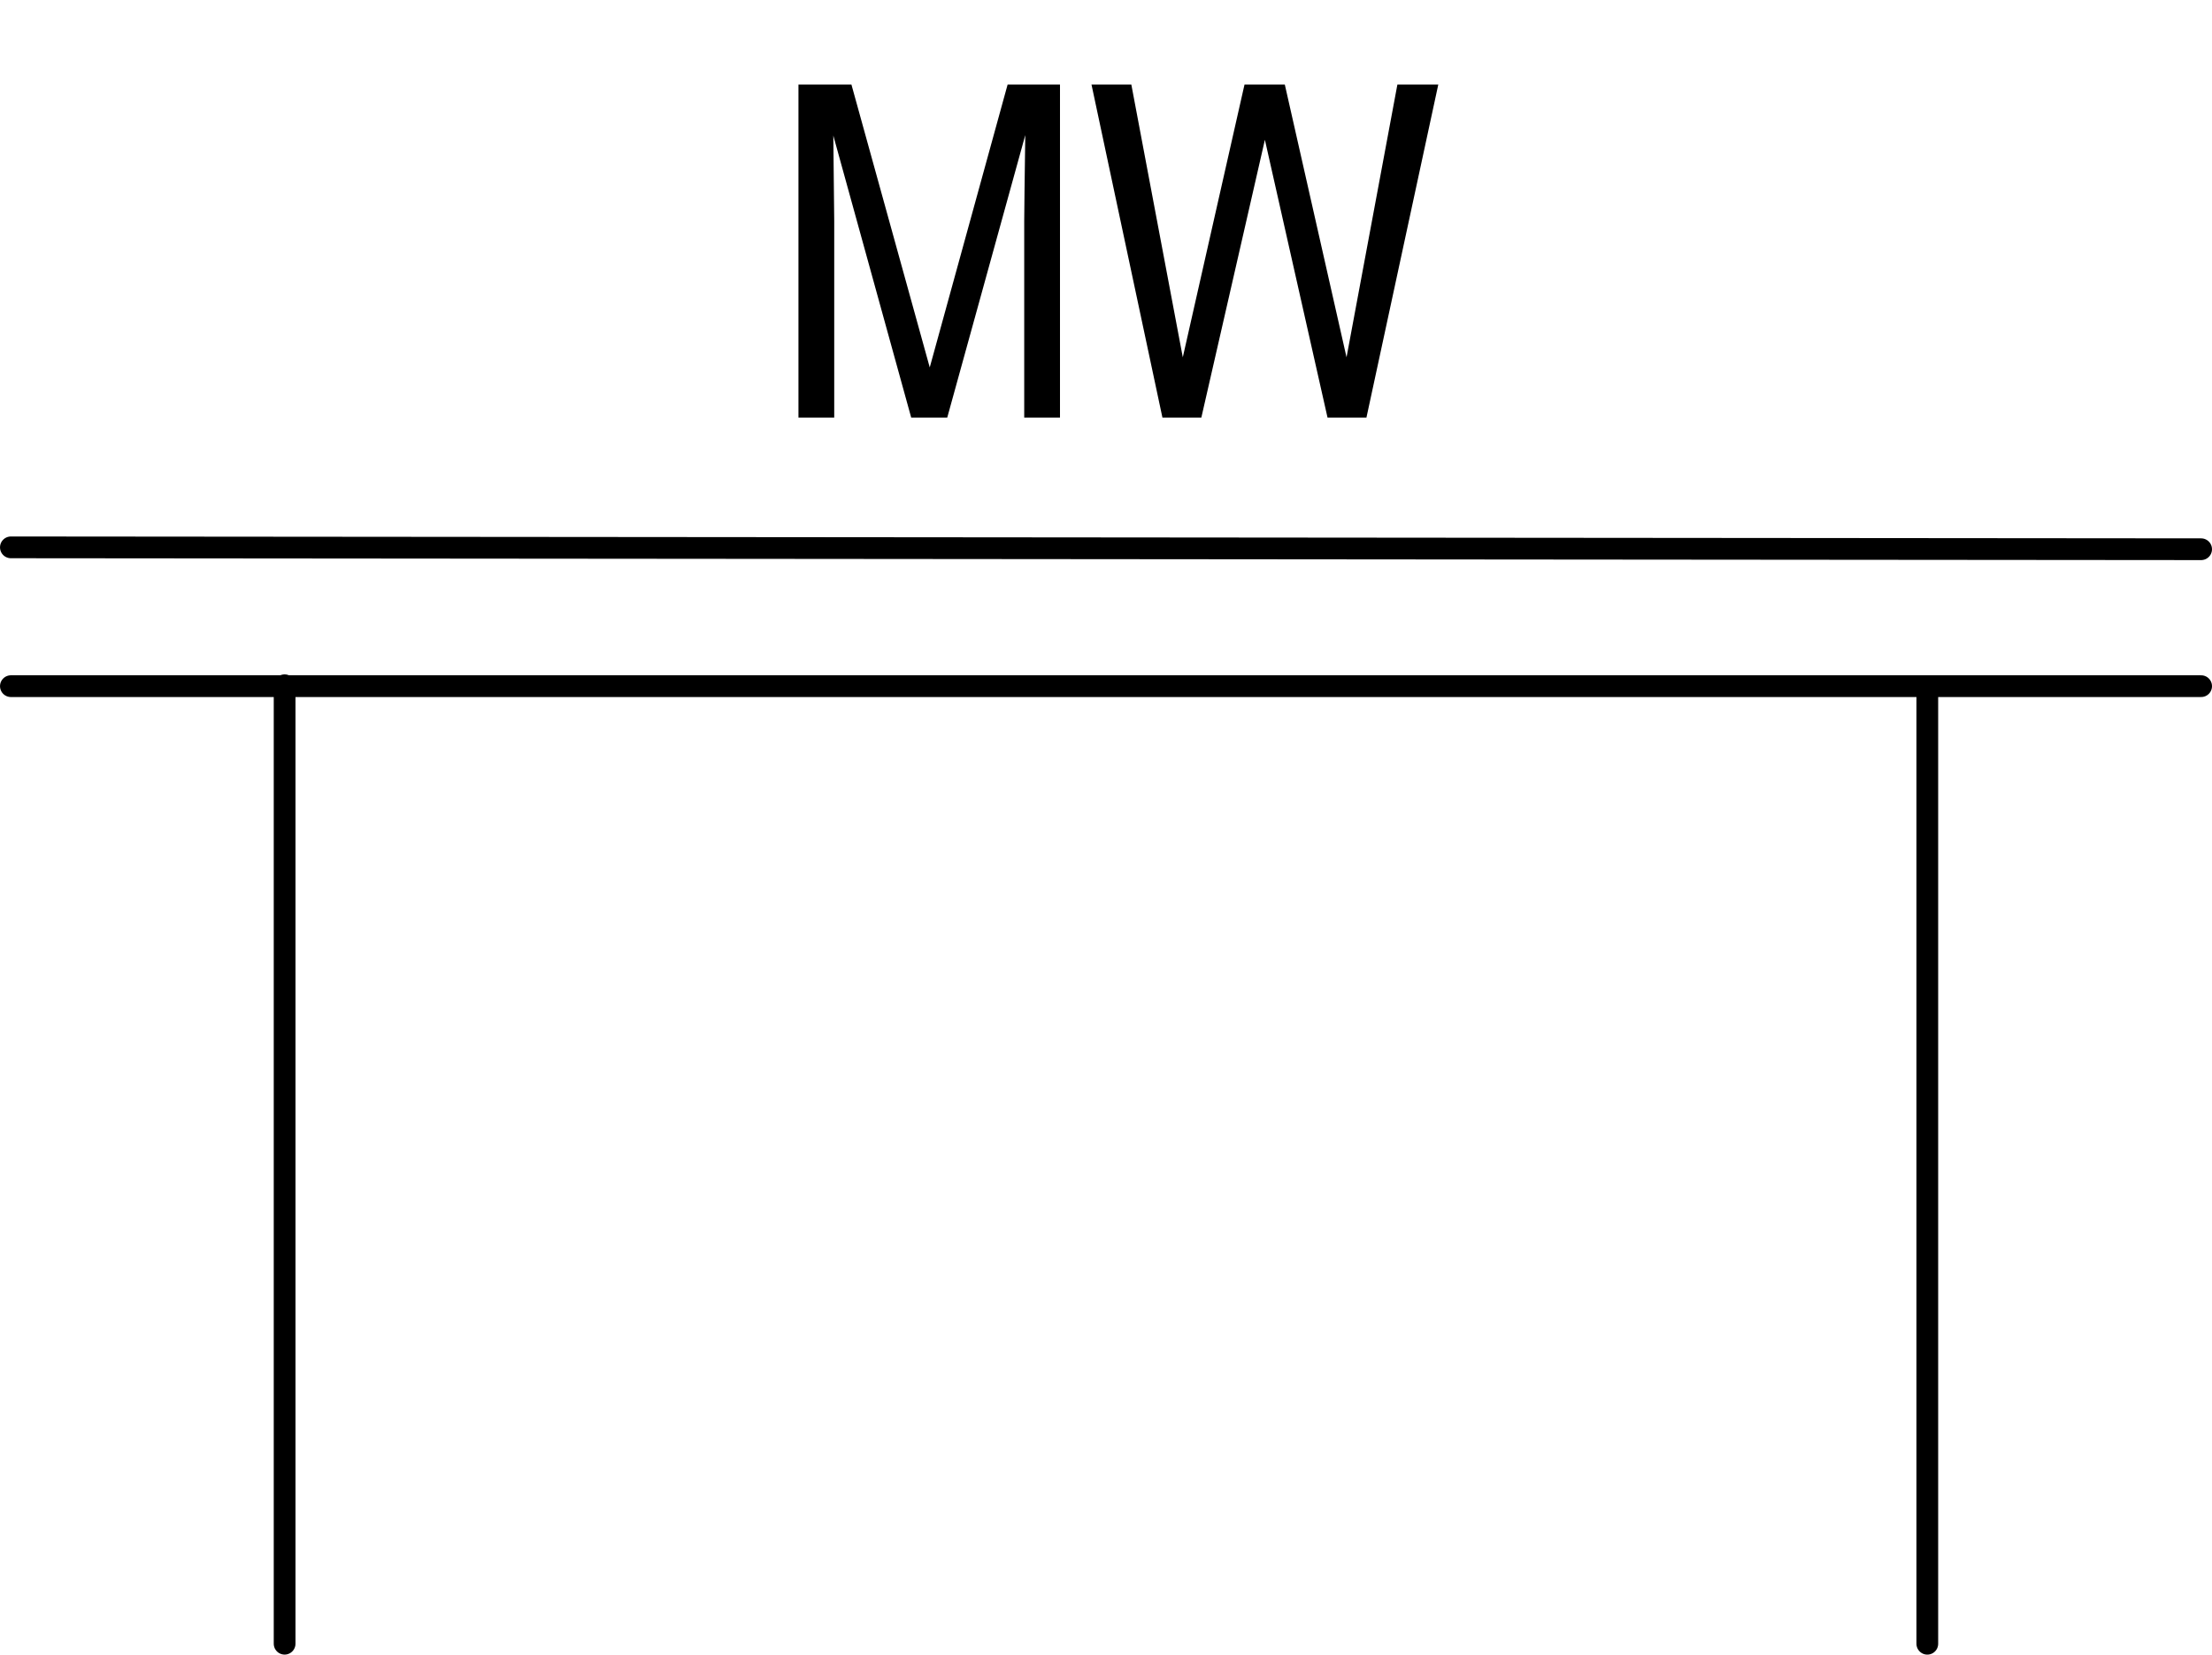
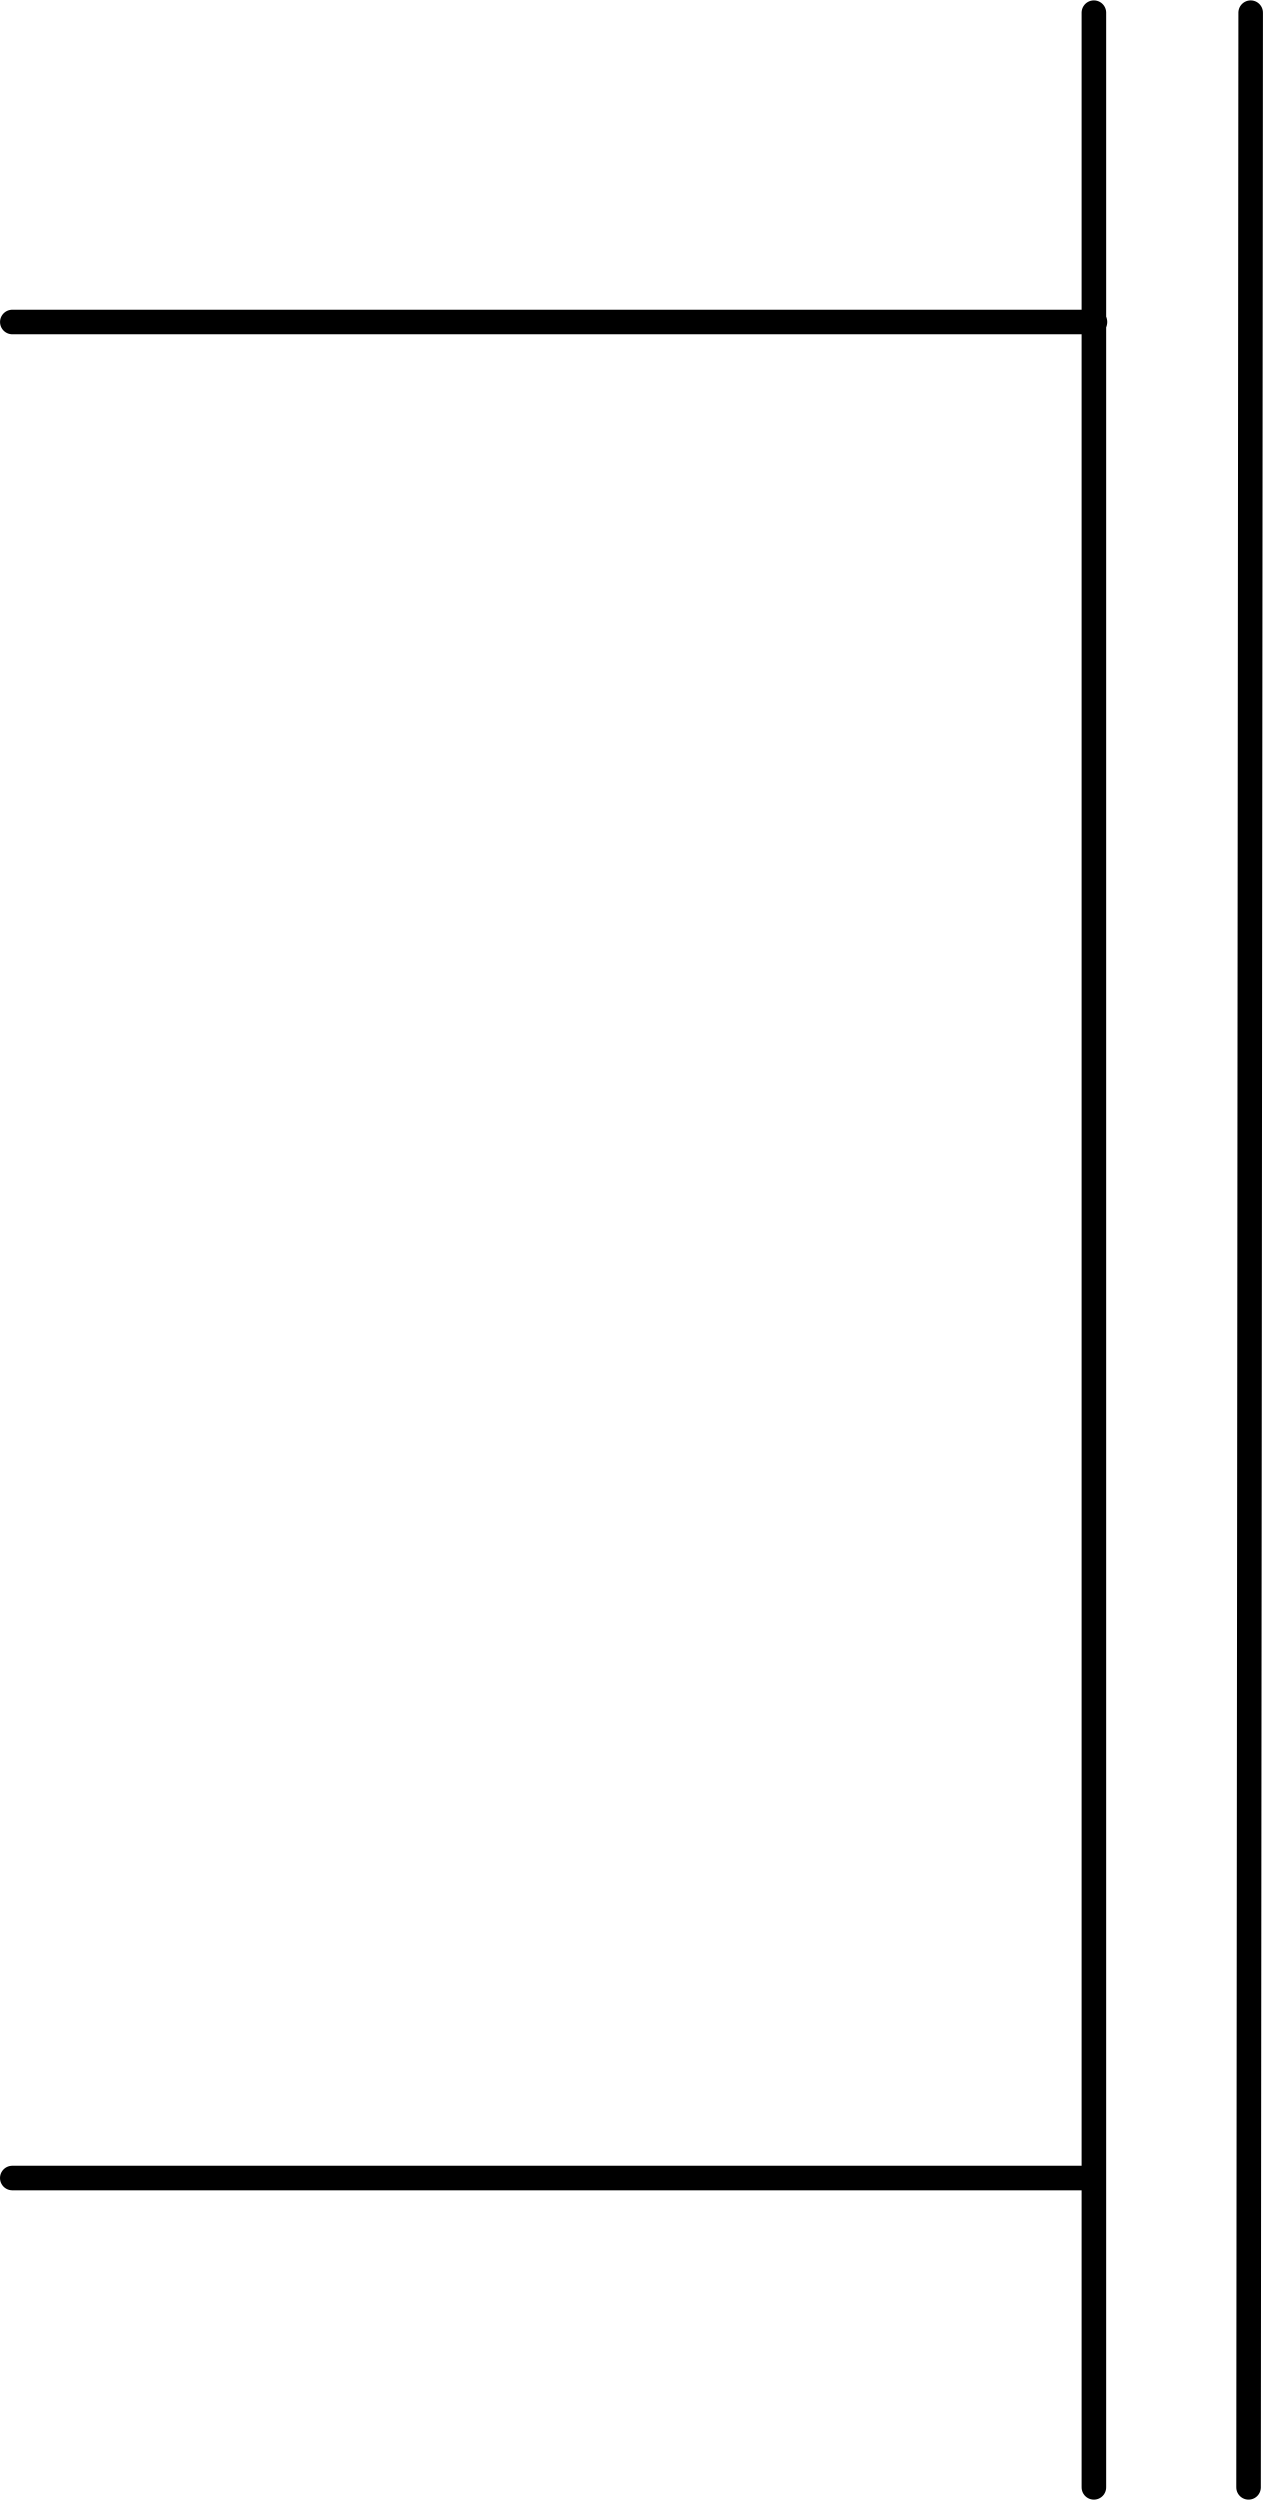
- <svg xmlns="http://www.w3.org/2000/svg" width="3.181in" height="2.379in" viewBox="0 0 229.022 171.256" xml:space="preserve" color-interpolation-filters="sRGB" class="st4">
+ <svg xmlns="http://www.w3.org/2000/svg" width="1.607in" height="3.181in" viewBox="0 0 115.733 229.022" xml:space="preserve" color-interpolation-filters="sRGB" class="st2">
  <style type="text/css">
	
		.st1 {stroke:#000000;stroke-linecap:round;stroke-linejoin:round;stroke-width:2.25}
- 		.st2 {fill:none;stroke:none;stroke-linecap:round;stroke-linejoin:round;stroke-width:0.75}
- 		.st3 {fill:#000000;font-family:Arial Narrow;font-size:4em}
- 		.st4 {fill:none;fill-rule:evenodd;font-size:12px;overflow:visible;stroke-linecap:square;stroke-miterlimit:3}
+ 		.st2 {fill:none;fill-rule:evenodd;font-size:12px;overflow:visible;stroke-linecap:square;stroke-miterlimit:3}
	
	</style>
  <g>
-     <g id="shape1406-1" transform="translate(200.728,70.9185) rotate(90)">
-       <path d="M0 171.26 L99.21 171.26" class="st1" />
+     <g id="shape1406-1" transform="translate(100.338,258.493) rotate(180)">
+       <path d="M0 229.02 L99.21 229.02" class="st1" />
    </g>
-     <g id="shape1408-4" transform="translate(370.806,71.0315) rotate(90)">
-       <path d="M0 171.26 L99.1 171.26" class="st1" />
+     <g id="shape1408-4" transform="translate(100.225,428.572) rotate(180)">
+       <path d="M0 229.02 L99.1 229.02" class="st1" />
    </g>
-     <g id="shape1409-7" transform="translate(227.75,228.098) rotate(-179.951)">
-       <path d="M0 171.26 L226.77 171.26" class="st1" />
+     <g id="shape1409-7" transform="translate(-114.608,227.701) rotate(-89.951)">
+       <path d="M0 229.02 L226.77 229.02" class="st1" />
    </g>
-     <g id="shape1410-10" transform="translate(227.897,242.272) rotate(180)">
-       <path d="M0 171.26 L226.77 171.26" class="st1" />
-     </g>
-     <g id="shape1415-13" transform="translate(72.2431,-121.196)">
-       <rect x="0" y="128.736" width="85.039" height="42.52" class="st2" />
-       <text x="7.55" y="164.4" class="st3">MW</text>
+     <g id="shape1410-10" transform="translate(-128.781,227.897) rotate(-90)">
+       <path d="M0 229.02 L226.77 229.02" class="st1" />
    </g>
  </g>
</svg>
